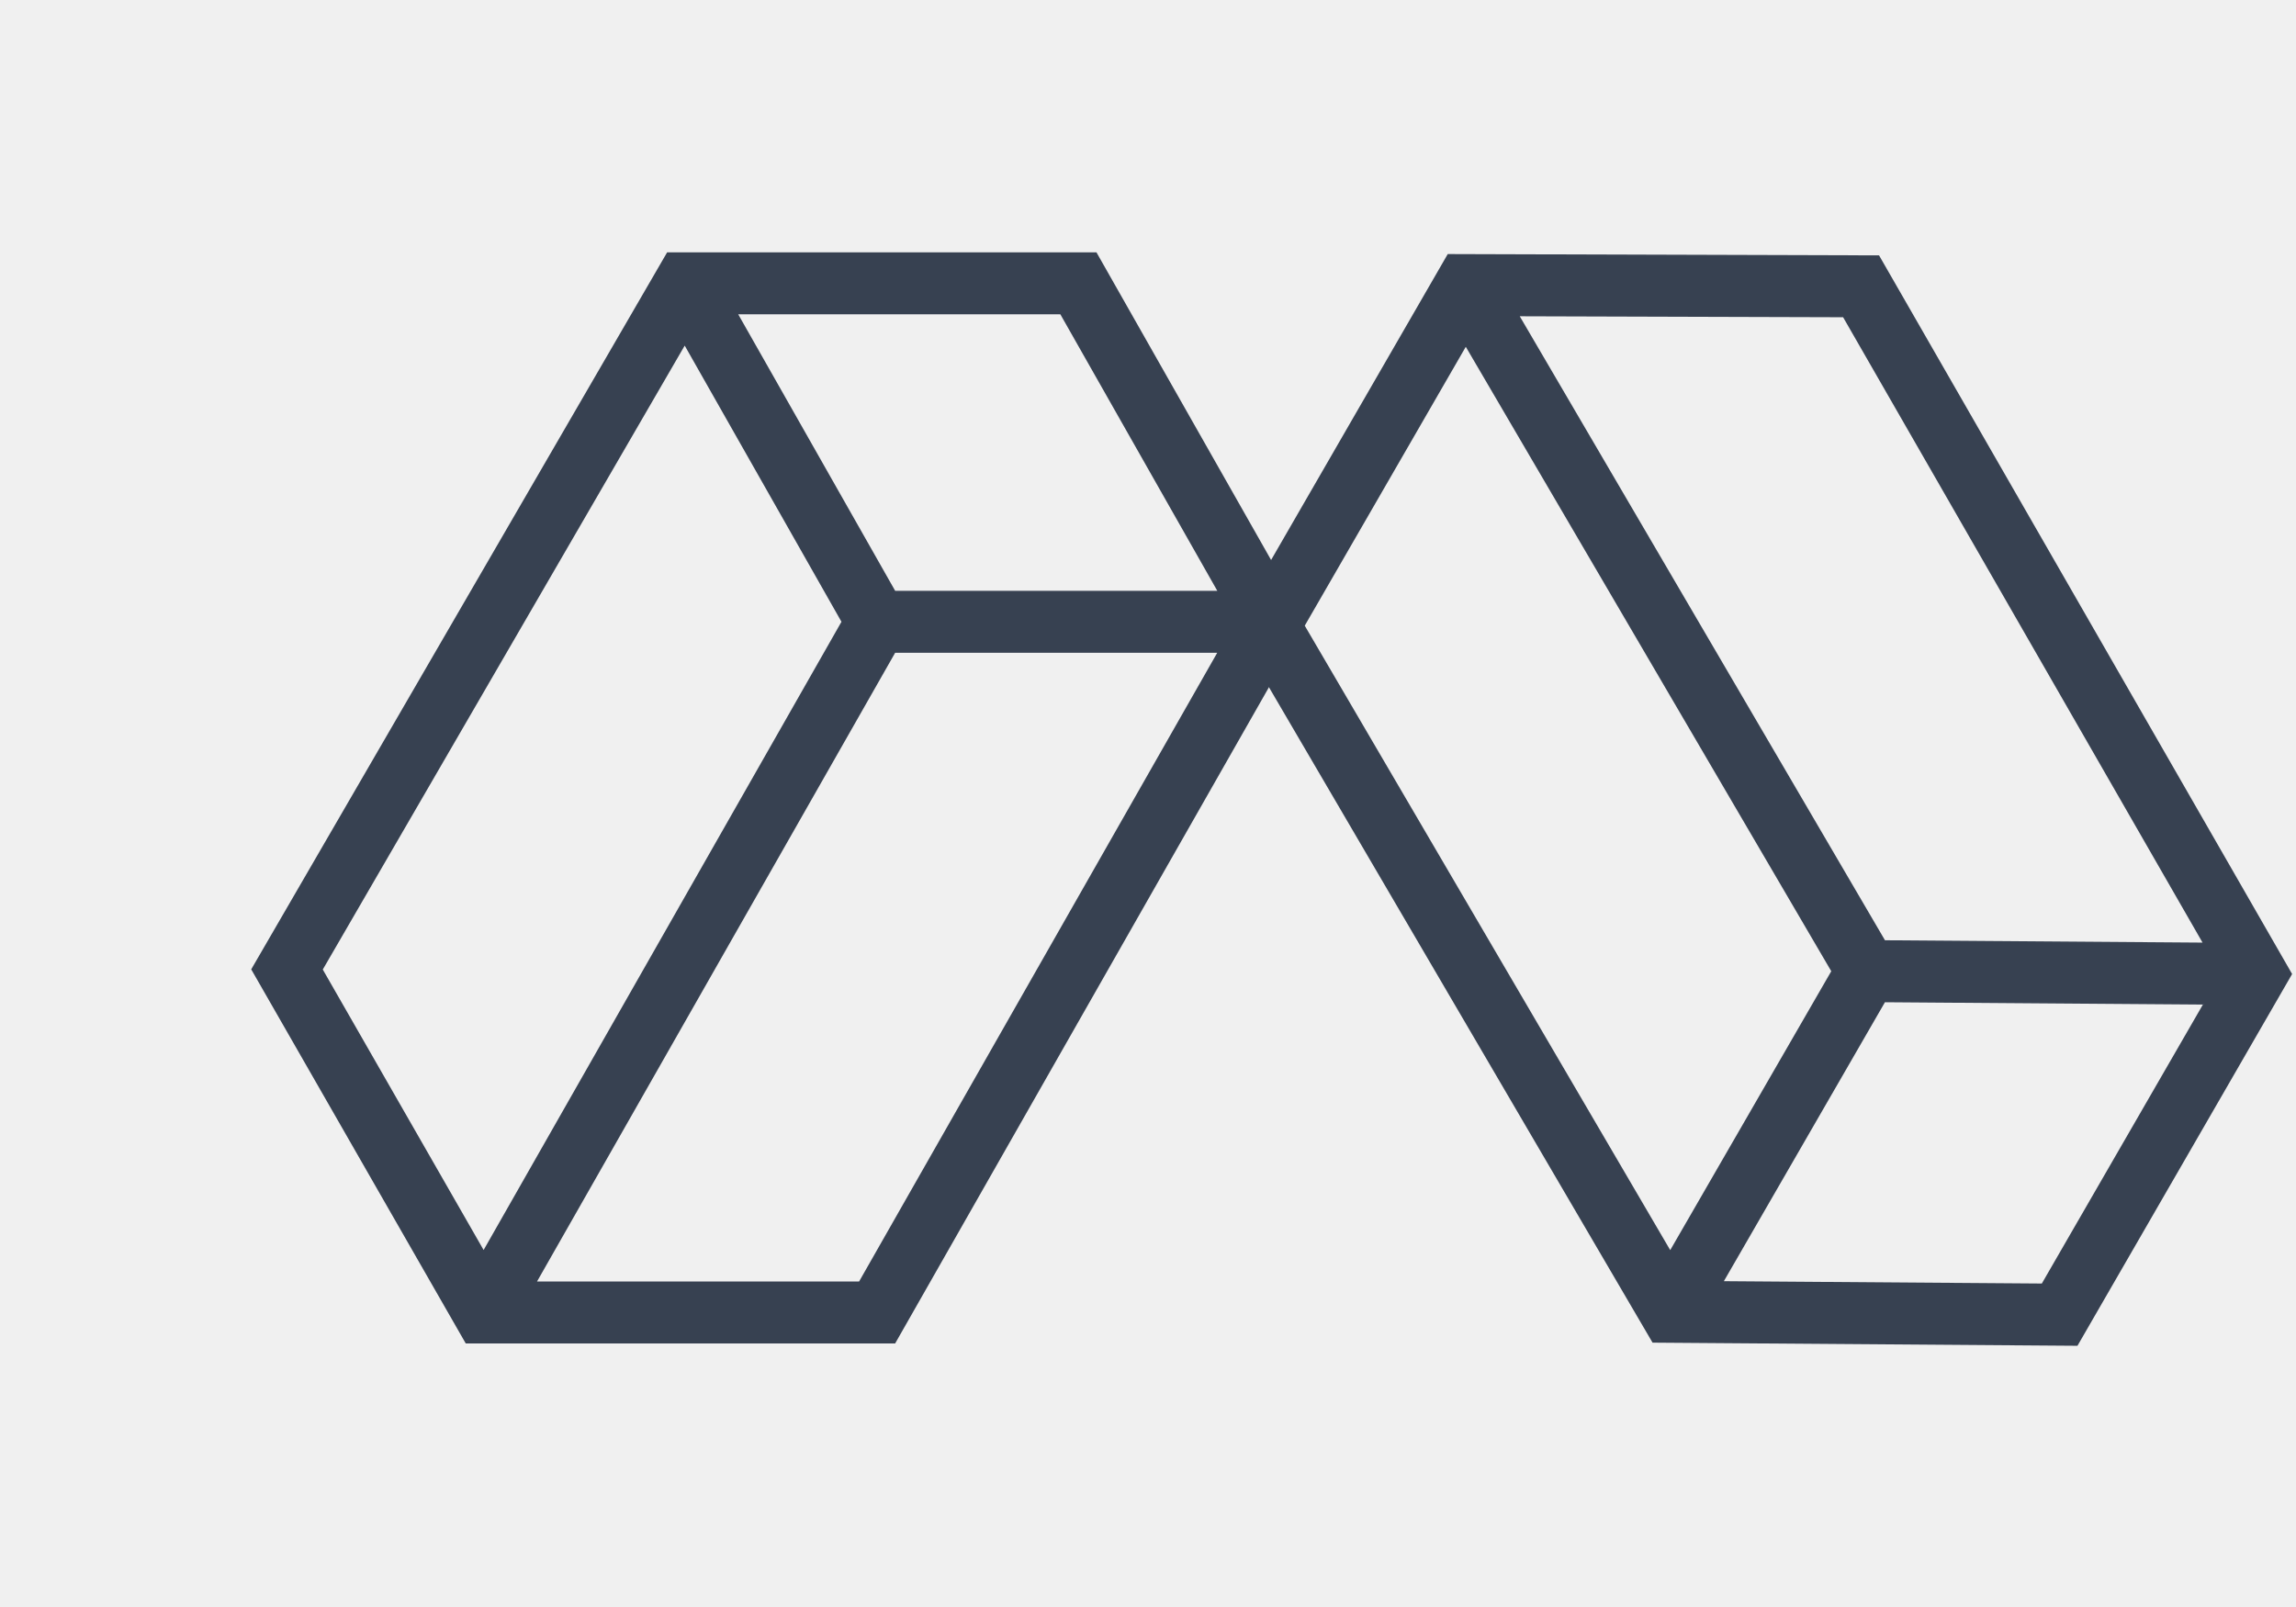
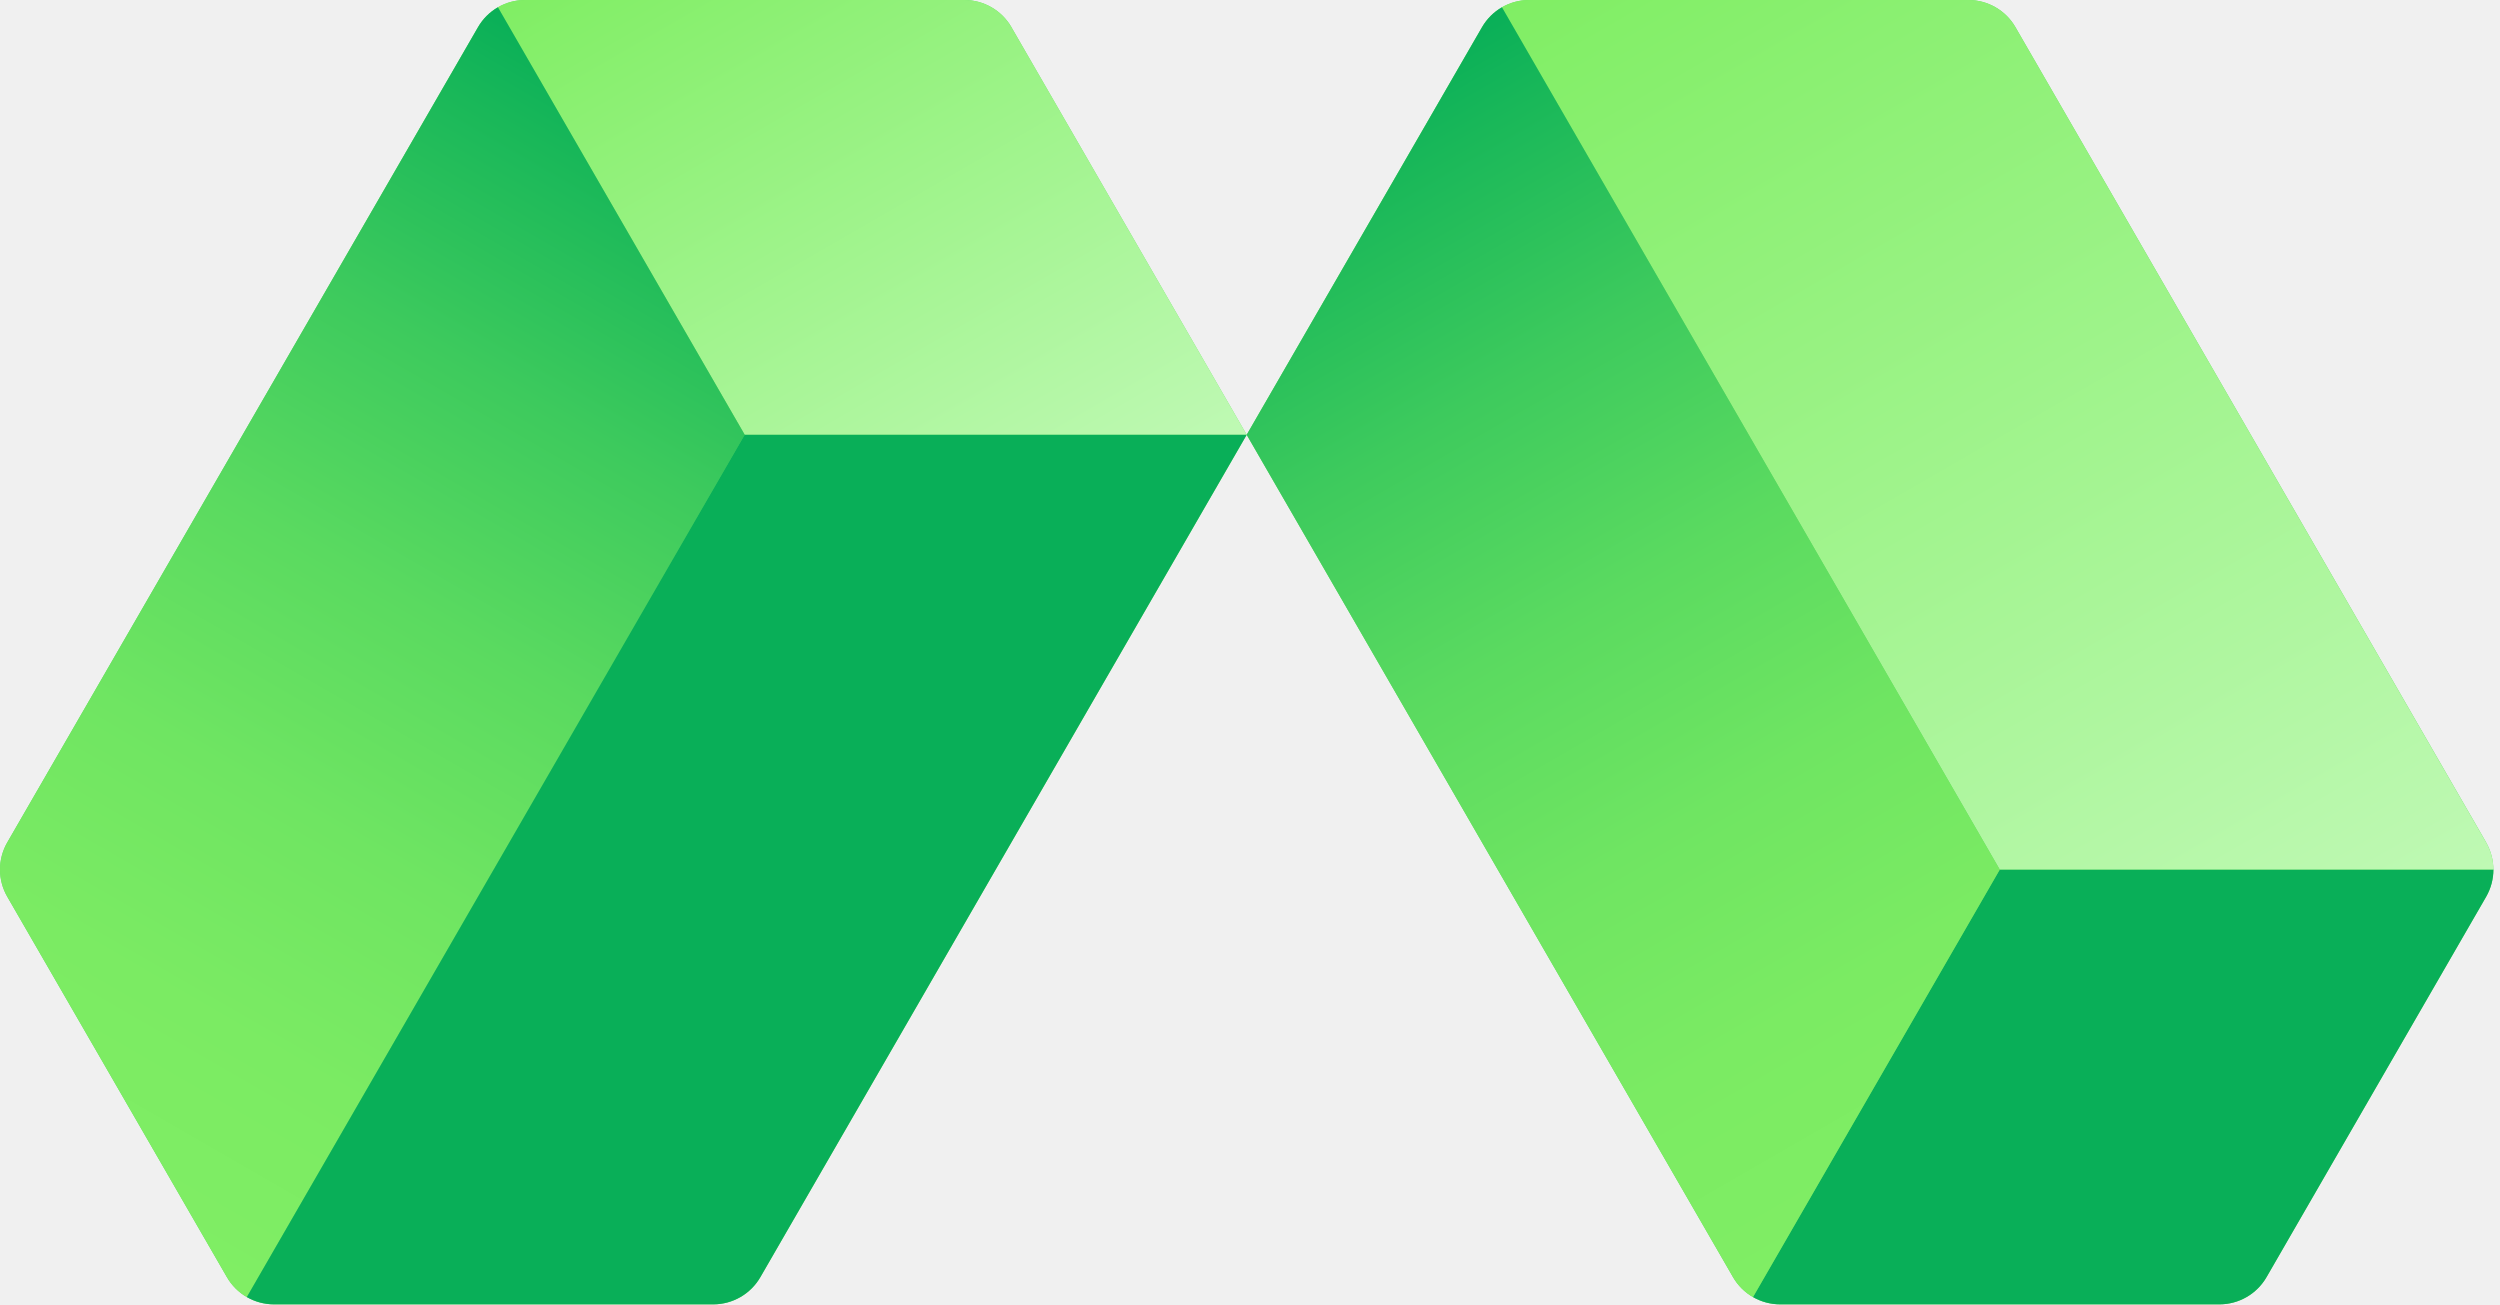
- <svg xmlns="http://www.w3.org/2000/svg" width="200" height="140" viewBox="0 0 200 140" fill="none">
-   <path fill-rule="evenodd" clip-rule="evenodd" d="M58.113 21.983H95.51L113.78 54.173L77.974 117.041H40.571L21.883 84.448L58.113 21.983ZM59.643 30.108L28.117 84.463L42.127 108.899L73.298 54.168L59.643 30.108ZM77.974 56.871L46.78 111.641H74.835L106.029 56.871H77.974ZM106.037 51.471H77.976L64.305 27.383H92.365L106.037 51.471Z" fill="#374151" />
-   <path fill-rule="evenodd" clip-rule="evenodd" d="M199.662 84.856L180.963 117.243L143.951 116.97L107.408 54.527L126.11 22.134L163.681 22.248L199.662 84.856ZM191.86 82.118L160.55 27.638L132.383 27.553L164.196 81.914L191.86 82.118ZM159.518 84.612L127.682 30.212L113.654 54.508L145.49 108.909L159.518 84.612ZM150.163 111.615L164.193 87.314L191.889 87.519L177.859 111.819L150.163 111.615Z" fill="#374151" />
+ <svg xmlns="http://www.w3.org/2000/svg" width="368" height="192" viewBox="0 0 368 192" fill="none">
+   <g clip-path="url(#clip0_342_125)">
+     <path d="M148.873 4L183.513 64L111.922 188C110.492 190.47 107.853 192 104.993 192H40.333C38.903 192 37.532 191.62 36.333 190.93C35.133 190.24 34.123 189.24 33.403 188L1.073 132C-0.357 129.53 -0.357 126.48 1.073 124L70.362 4C71.073 2.76 72.093 1.76 73.293 1.07C74.493 0.38 75.862 0 77.293 0H141.952C144.812 0 147.453 1.53 148.883 4H148.873ZM365.963 124L296.672 4C295.962 2.76 294.943 1.76 293.743 1.07C292.543 0.38 291.173 0 289.743 0H225.083C222.223 0 219.583 1.53 218.153 4L183.513 64L255.103 188C256.533 190.47 259.173 192 262.033 192H326.693C328.122 192 329.492 191.62 330.693 190.93C331.893 190.24 332.902 189.24 333.622 188L365.953 132C367.383 129.53 367.383 126.48 365.953 124H365.963Z" fill="#62DE61" />
+     <path d="M109.623 64H183.523L148.883 4C147.453 1.53 144.813 0 141.953 0H77.293C75.863 0 74.493 0.38 73.293 1.07L109.623 64Z" fill="url(#paint0_linear_342_125)" />
+     <path d="M109.623 64L73.293 1.07C72.093 1.76 71.082 2.76 70.362 4L1.073 124C-0.357 126.48 -0.357 129.52 1.073 132L33.403 188C34.113 189.24 35.133 190.24 36.333 190.93L109.613 64H109.623Z" fill="url(#paint1_linear_342_125)" />
+     <path d="M183.513 64H109.613L36.332 190.93C37.532 191.62 38.902 192 40.332 192H104.993C107.853 192 110.492 190.47 111.922 188L183.513 64Z" fill="#09AF58" />
+     <path d="M365.963 132C366.673 130.76 367.033 129.38 367.033 128H294.372L258.042 190.93C259.242 191.62 260.612 192 262.042 192H326.703C329.563 192 332.202 190.47 333.632 188L365.963 132Z" fill="#09AF58" />
+     <path d="M225.083 0C223.653 0 222.283 0.38 221.083 1.07L294.362 128H367.023C367.023 126.62 366.663 125.24 365.953 124L296.672 4C295.242 1.53 292.603 0 289.743 0H225.073H225.083Z" fill="url(#paint2_linear_342_125)" />
+     <path d="M258.033 190.93L294.362 128L221.083 1.07C219.883 1.76 218.873 2.76 218.153 4L183.513 64L255.103 188C255.813 189.24 256.833 190.24 258.033 190.93Z" fill="url(#paint3_linear_342_125)" />
+   </g>
+   <defs>
+     <linearGradient id="paint0_linear_342_125" x1="155.803" y1="80" x2="101.003" y2="-14.93" gradientUnits="userSpaceOnUse">
+       <stop stop-color="#BFF9B4" />
+       <stop offset="1" stop-color="#80EE64" />
+     </linearGradient>
+     <linearGradient id="paint1_linear_342_125" x1="8.623" y1="174.93" x2="100.072" y2="16.54" gradientUnits="userSpaceOnUse">
+       <stop stop-color="#80EE64" />
+       <stop offset="0.18" stop-color="#7BEB63" />
+       <stop offset="0.36" stop-color="#6FE562" />
+       <stop offset="0.55" stop-color="#5ADA60" />
+       <stop offset="0.74" stop-color="#3DCA5D" />
+       <stop offset="0.93" stop-color="#18B759" />
+       <stop offset="1" stop-color="#09AF58" />
+     </linearGradient>
+     <linearGradient id="paint2_linear_342_125" x1="340.243" y1="143.46" x2="248.793" y2="-14.93" gradientUnits="userSpaceOnUse">
+       <stop stop-color="#BFF9B4" />
+       <stop offset="1" stop-color="#80EE64" />
+     </linearGradient>
+     <linearGradient id="paint3_linear_342_125" x1="284.822" y1="175.47" x2="193.372" y2="17.07" gradientUnits="userSpaceOnUse">
+       <stop stop-color="#80EE64" />
+       <stop offset="0.18" stop-color="#7BEB63" />
+       <stop offset="0.36" stop-color="#6FE562" />
+       <stop offset="0.55" stop-color="#5ADA60" />
+       <stop offset="0.74" stop-color="#3DCA5D" />
+       <stop offset="0.93" stop-color="#18B759" />
+       <stop offset="1" stop-color="#09AF58" />
+     </linearGradient>
+     <clipPath id="clip0_342_125">
+       <rect width="368" height="192" fill="white" />
+     </clipPath>
+   </defs>
</svg>
